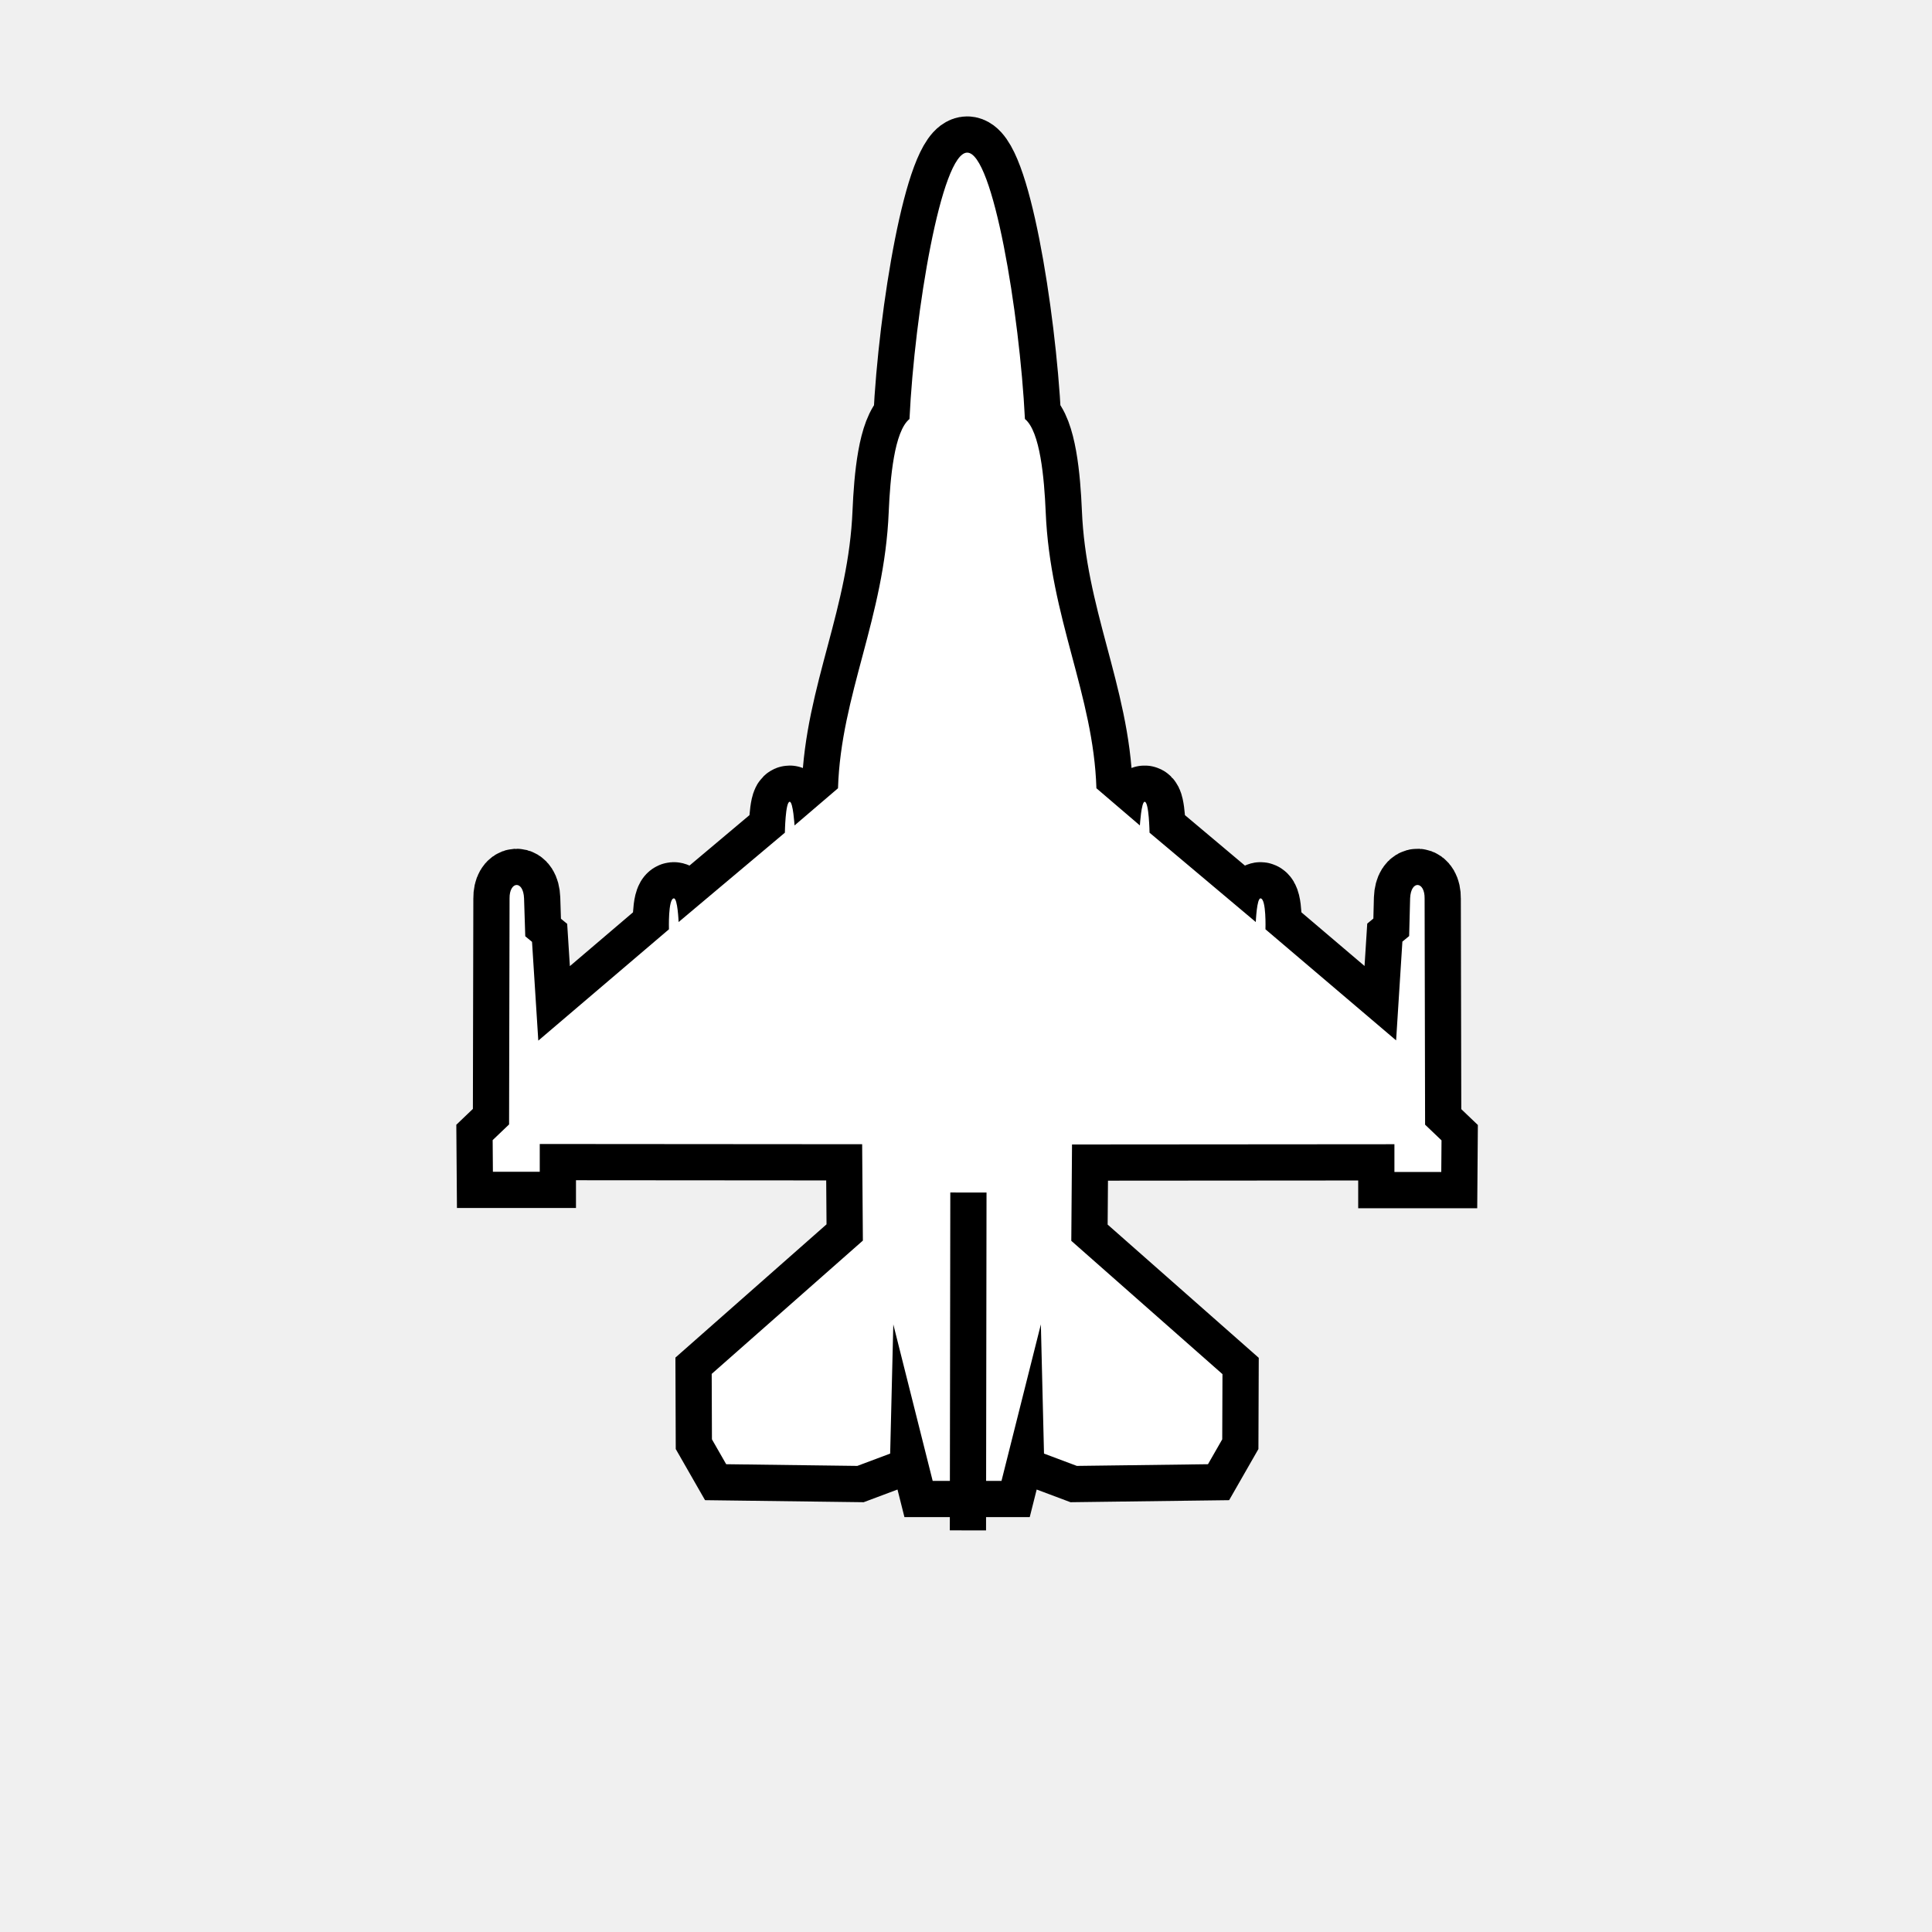
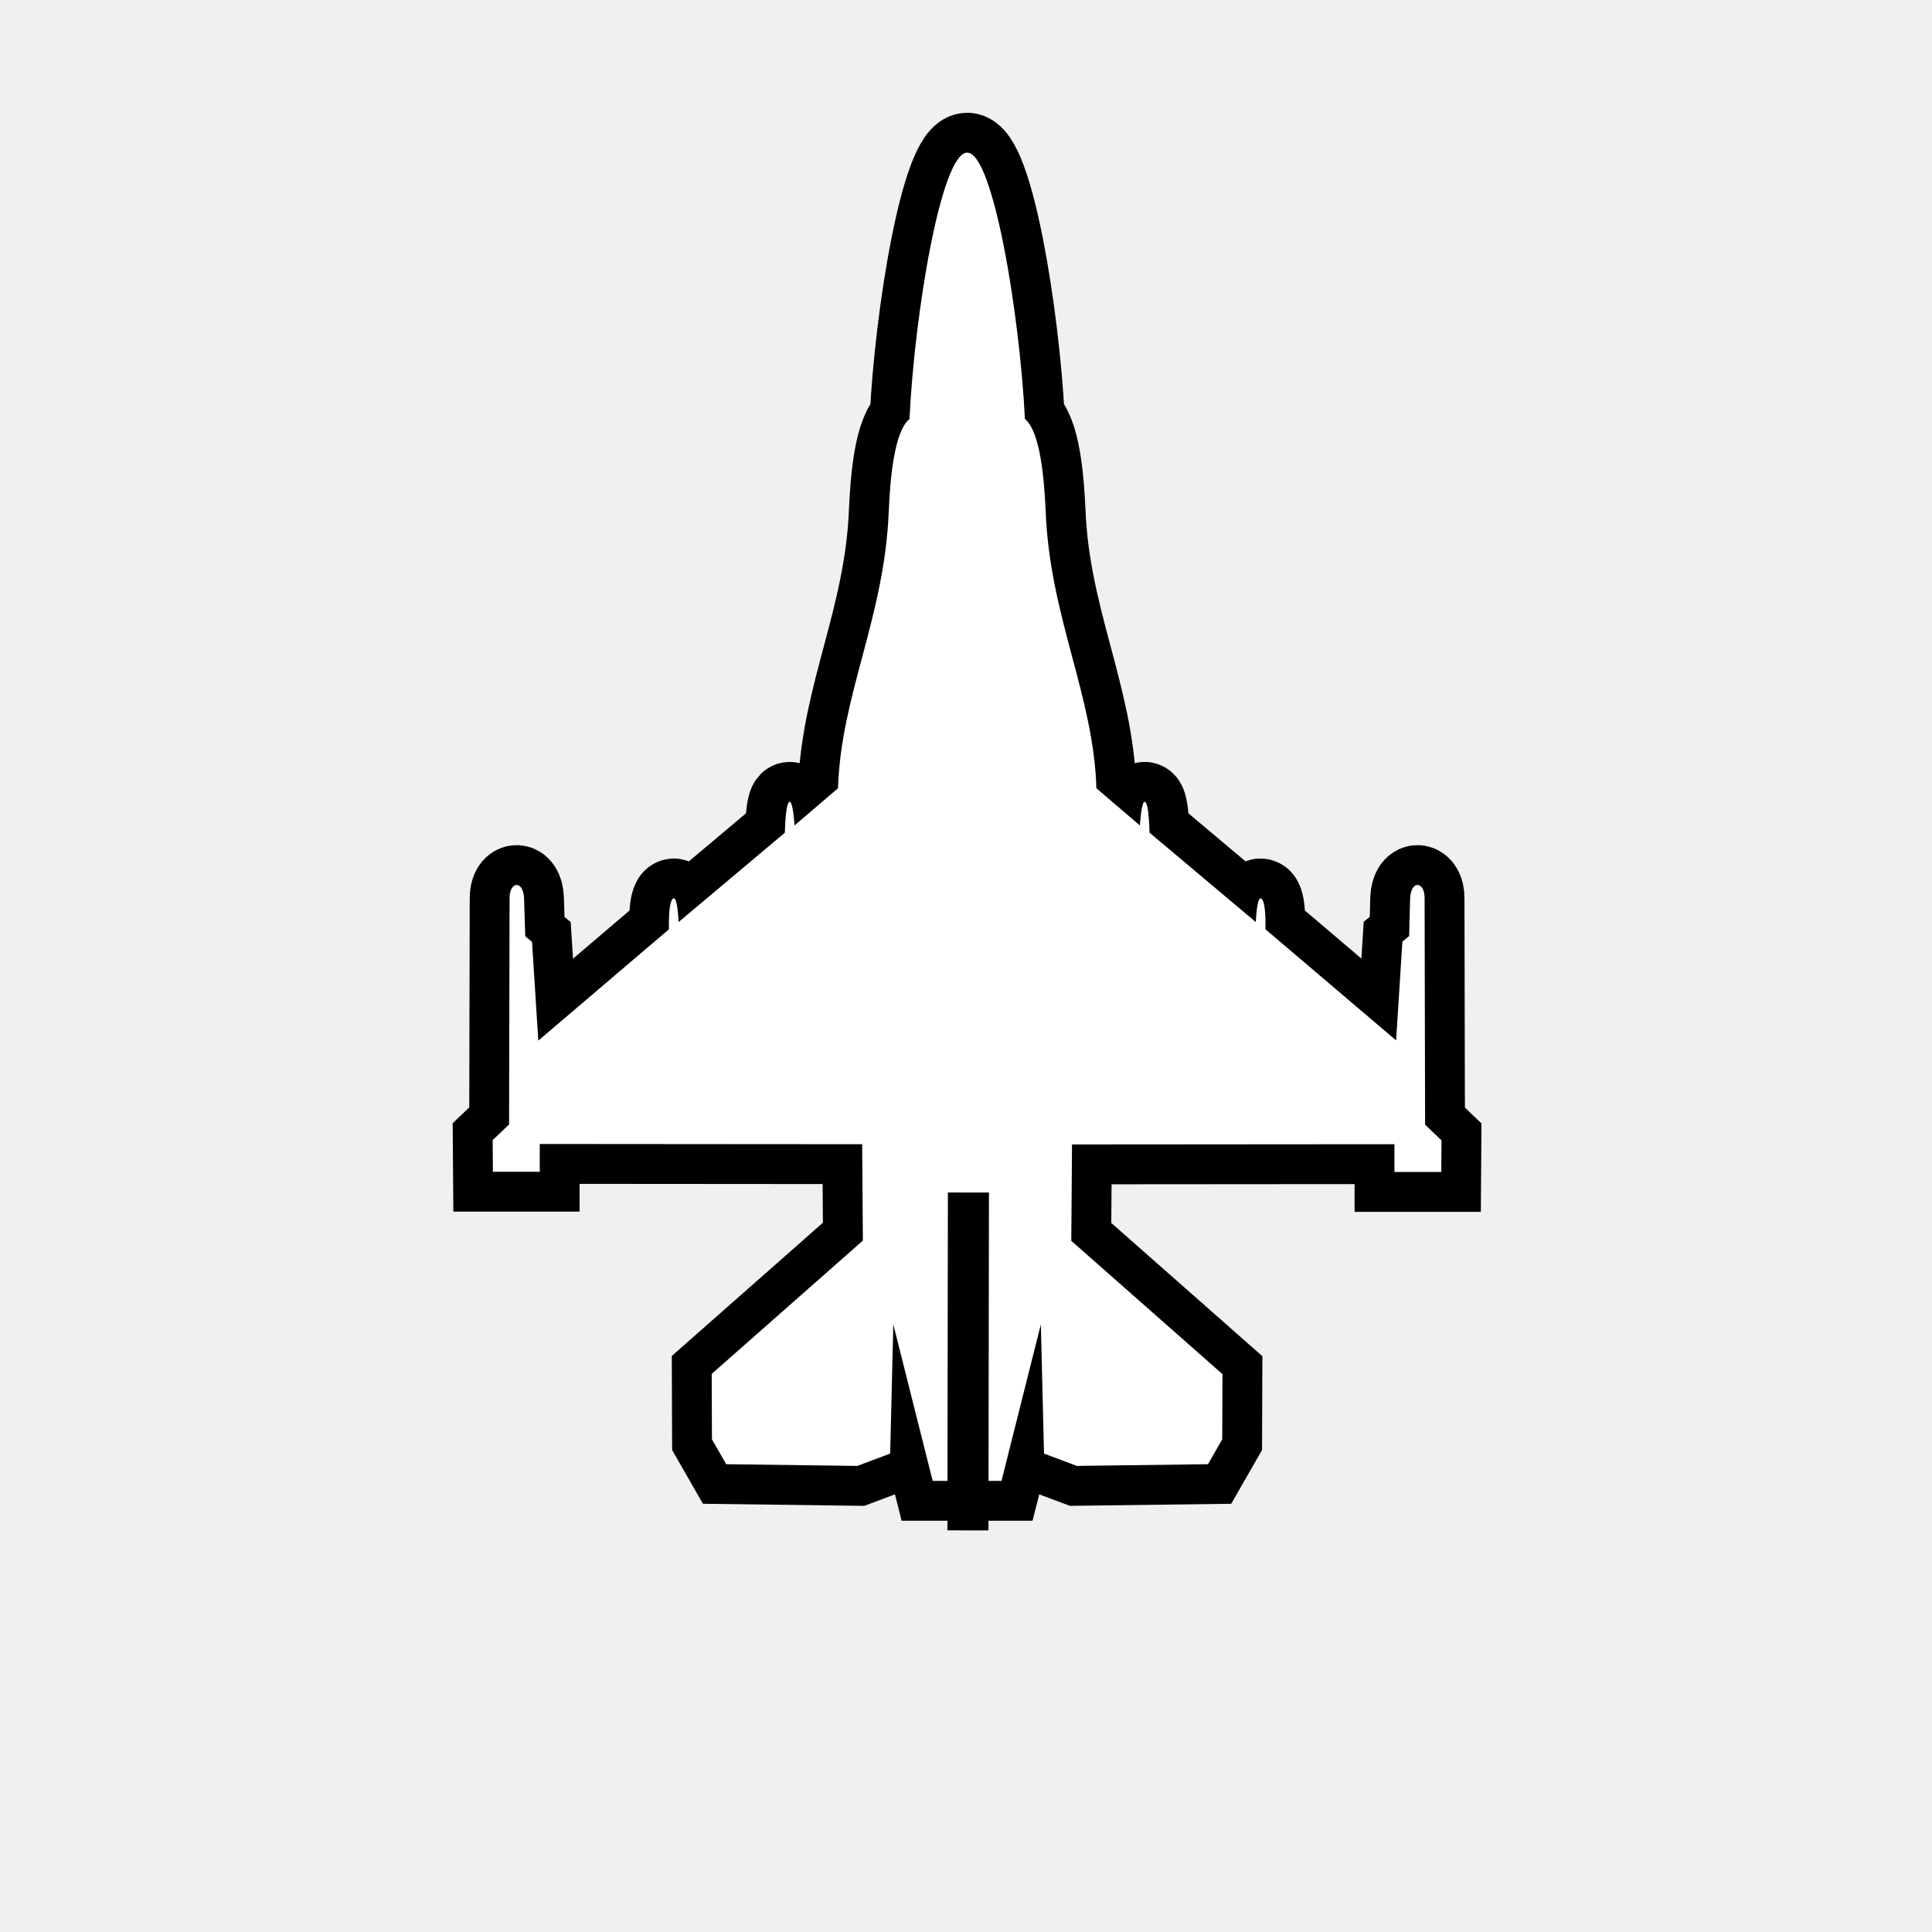
<svg xmlns="http://www.w3.org/2000/svg" version="1.1" viewBox="-7.8 0 80 80" width="120" height="120">
  <g>
-     <path paint-order="stroke" fill="#fff" stroke="#000" stroke-width="3" d="M 30.82,61.32 29.19,54.84 29.06,60.19 27.70,60.70 22.27,60.63 21.68,59.60 l -0.01,-2.71 6.26,-5.52 -0.03,-3.99 -13.35,-0.01 -3e-6,1.15 -1.94,0.00 -0.01,-1.31 0.68,-0.65 L 13.30,37.20 c -0.01,-0.71 0.57,-0.77 0.60,0 l 0.05,1.57 0.28,0.23 0.26,4.09 L 19.90,38.48 c 0,0 -0.04,-1.26 0.20,-1.28 0.16,-0.02 0.20,0.98 0.20,0.98 l 4.40,-3.70 c 0,0 0.02,-1.28 0.20,-1.28 0.14,-0.00 0.20,0.98 0.20,0.98 l 1.80,-1.54 C 27.02,28.77 28.82,25.58 29,21.20 c 0.06,-1.41 0.23,-3.34 0.86,-3.85 0.21,-4.40 1.32,-11.03 2.39,-11.03 1.07,0 2.17,6.64 2.39,11.03 0.63,0.51 0.80,2.45 0.86,3.85 0.18,4.38 1.98,7.57 2.10,11.44 l 1.80,1.54 c 0,0 0.06,-0.99 0.20,-0.98 0.18,0.01 0.20,1.28 0.20,1.28 l 4.40,3.70 c 0,0 0.04,-1.00 0.20,-0.98 0.24,0.03 0.20,1.28 0.20,1.28 l 5.41,4.60 0.26,-4.09 0.28,-0.23 L 50.59,37.20 c 0.03,-0.77 0.61,-0.71 0.60,0 l 0.02,9.37 0.68,0.65 -0.01,1.31 -1.94,-0.00 -3e-6,-1.15 -13.35,0.01 -0.03,3.99 6.26,5.52 L 42.81,59.60 42.22,60.63 36.79,60.70 35.43,60.19 35.30,54.84 33.67,61.32 Z" />
-     <path fill="none" stroke="#000" stroke-width="1.5" d="m 32.30,49.38 -0.02,13.99" />
+     <path paint-order="stroke" fill="#fff" stroke="#000" stroke-width="3.3" d="M 30.82,61.32 29.19,54.84 29.06,60.19 27.70,60.70 22.27,60.63 21.68,59.60 l -0.01,-2.71 6.26,-5.52 -0.03,-3.99 -13.35,-0.01 -3e-6,1.15 -1.94,0.00 -0.01,-1.31 0.68,-0.65 L 13.30,37.20 c -0.01,-0.71 0.57,-0.77 0.60,0 l 0.05,1.57 0.28,0.23 0.26,4.09 L 19.90,38.48 c 0,0 -0.04,-1.26 0.20,-1.28 0.16,-0.02 0.20,0.98 0.20,0.98 l 4.40,-3.70 c 0,0 0.02,-1.28 0.20,-1.28 0.14,-0.00 0.20,0.98 0.20,0.98 l 1.80,-1.54 C 27.02,28.77 28.82,25.58 29,21.20 c 0.06,-1.41 0.23,-3.34 0.86,-3.85 0.21,-4.40 1.32,-11.03 2.39,-11.03 1.07,0 2.17,6.64 2.39,11.03 0.63,0.51 0.80,2.45 0.86,3.85 0.18,4.38 1.98,7.57 2.10,11.44 l 1.80,1.54 c 0,0 0.06,-0.99 0.20,-0.98 0.18,0.01 0.20,1.28 0.20,1.28 l 4.40,3.70 c 0,0 0.04,-1.00 0.20,-0.98 0.24,0.03 0.20,1.28 0.20,1.28 l 5.41,4.60 0.26,-4.09 0.28,-0.23 L 50.59,37.20 c 0.03,-0.77 0.61,-0.71 0.60,0 l 0.02,9.37 0.68,0.65 -0.01,1.31 -1.94,-0.00 -3e-6,-1.15 -13.35,0.01 -0.03,3.99 6.26,5.52 L 42.81,59.60 42.22,60.63 36.79,60.70 35.43,60.19 35.30,54.84 33.67,61.32 Z" />
+     <path fill="none" stroke="#000" stroke-width="1.7" d="m 32.30,49.38 -0.02,13.99" />
  </g>
</svg>
